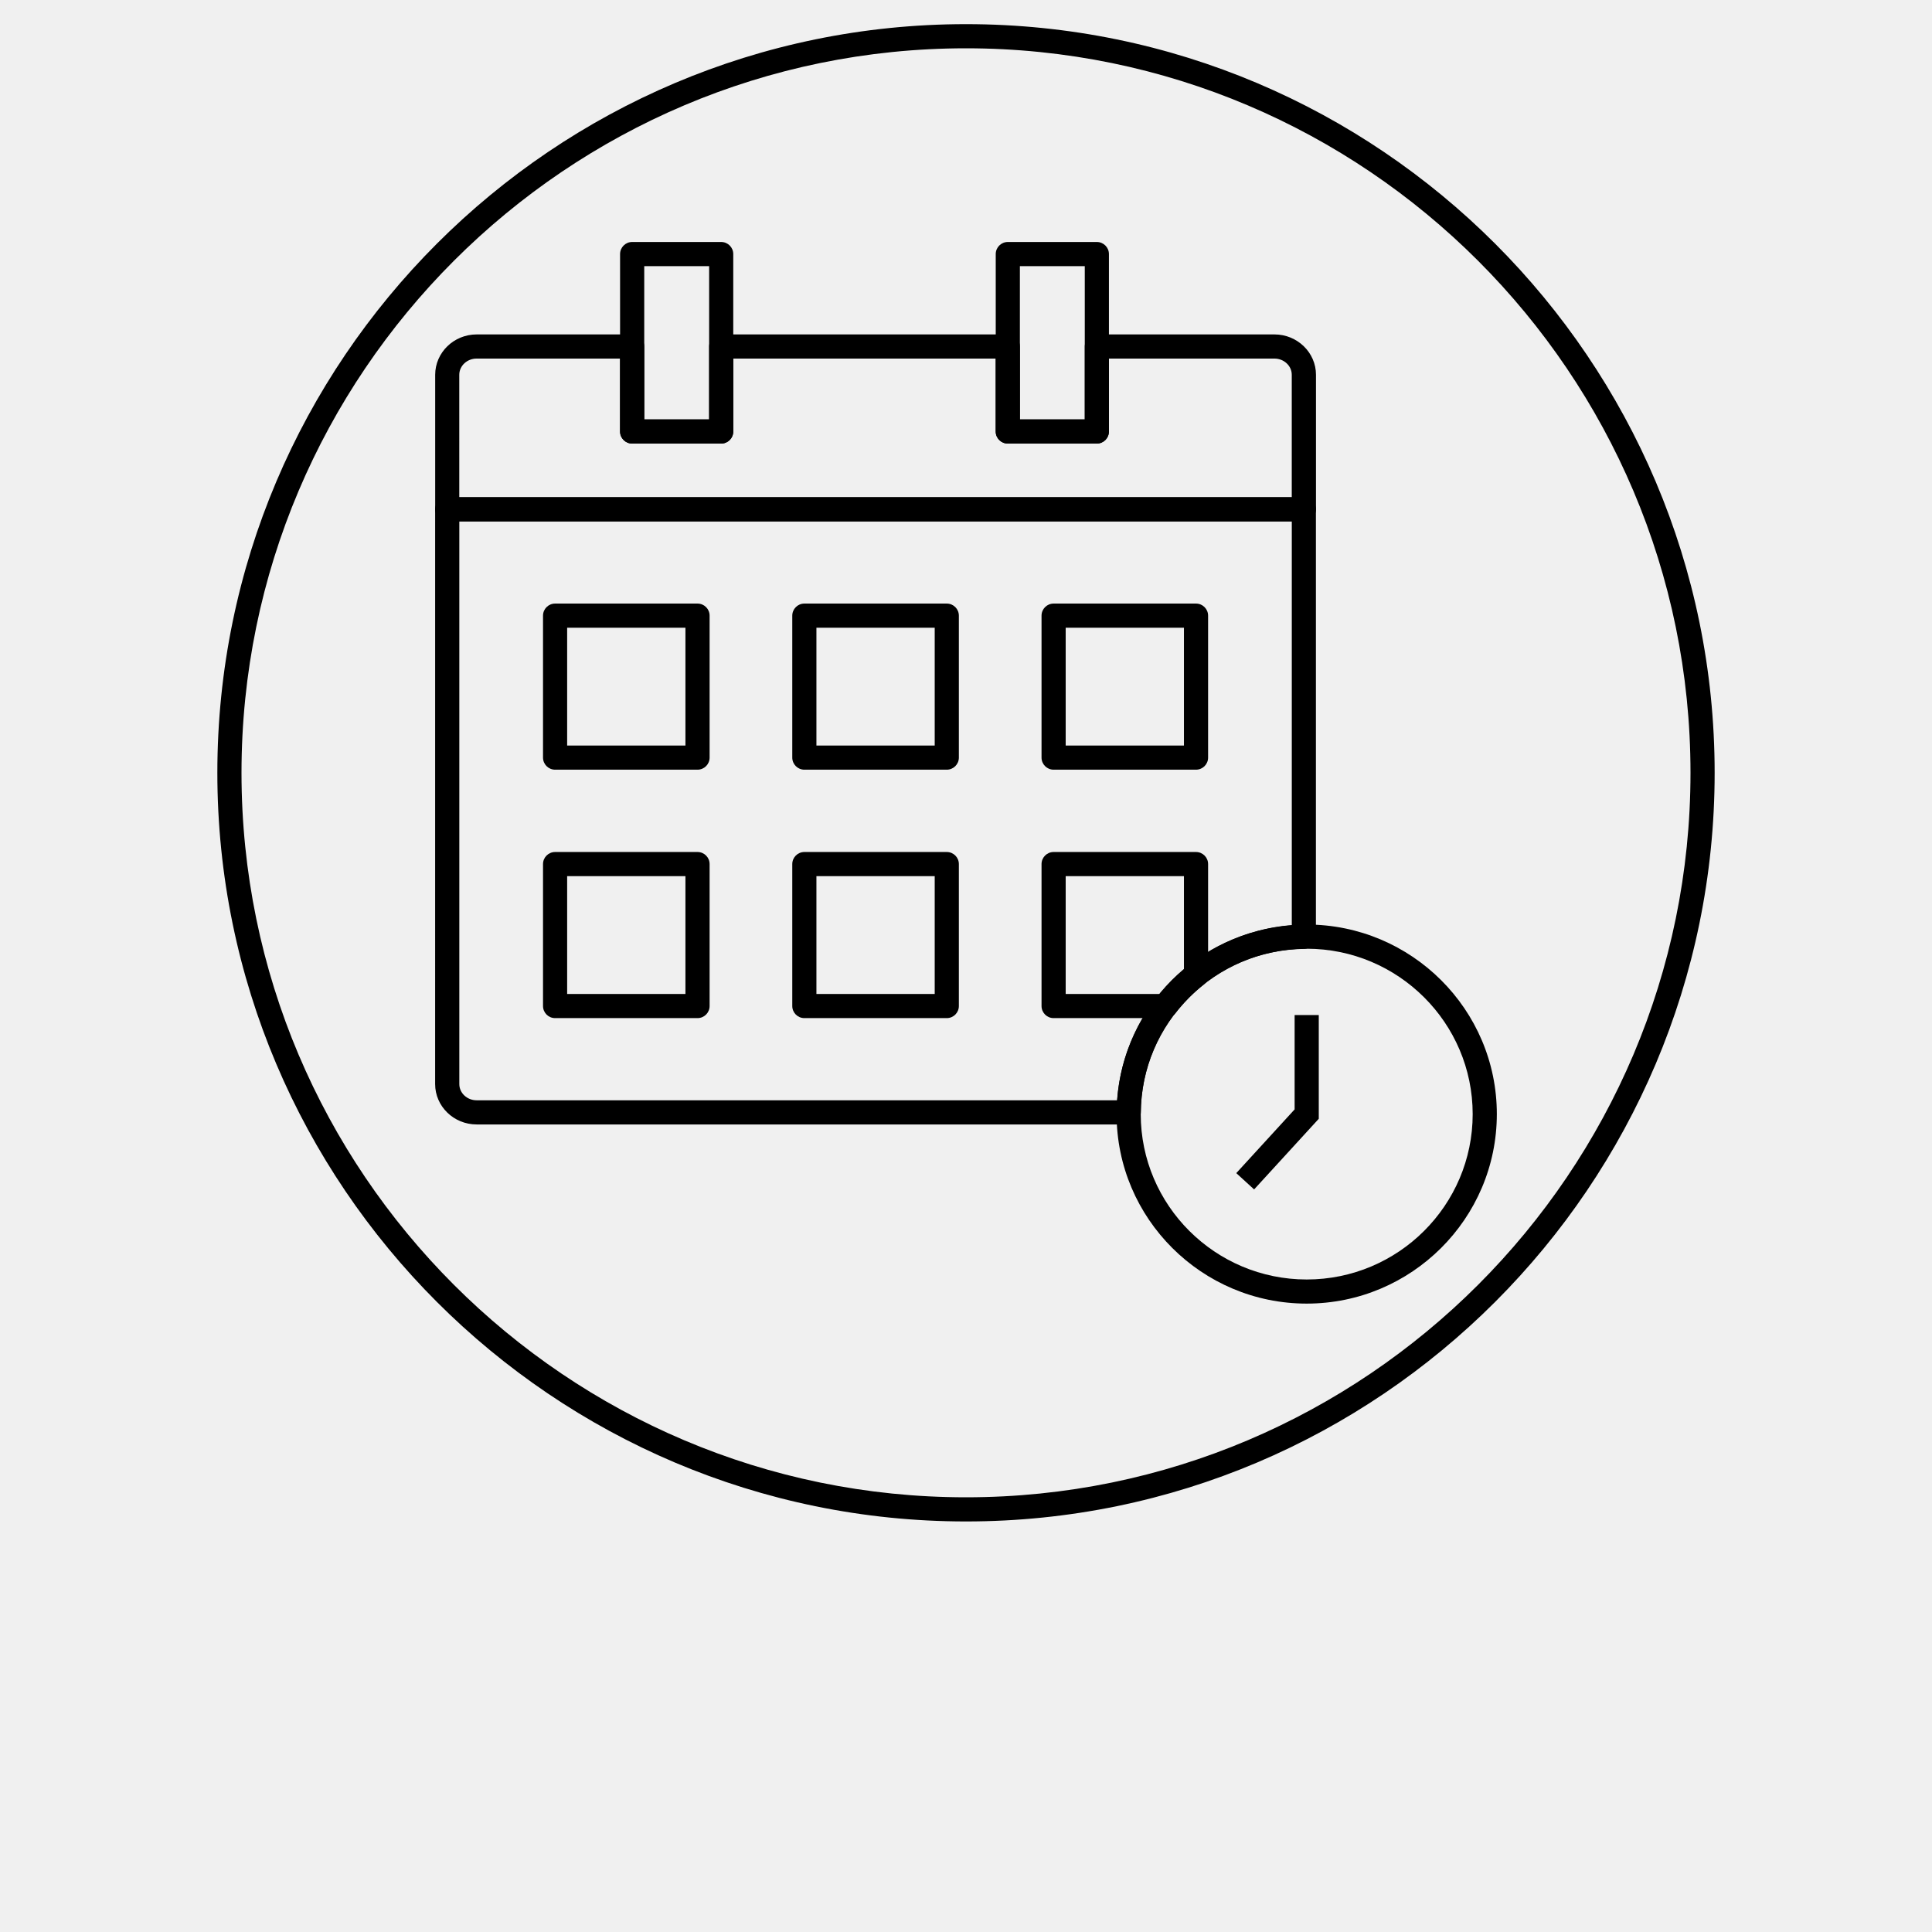
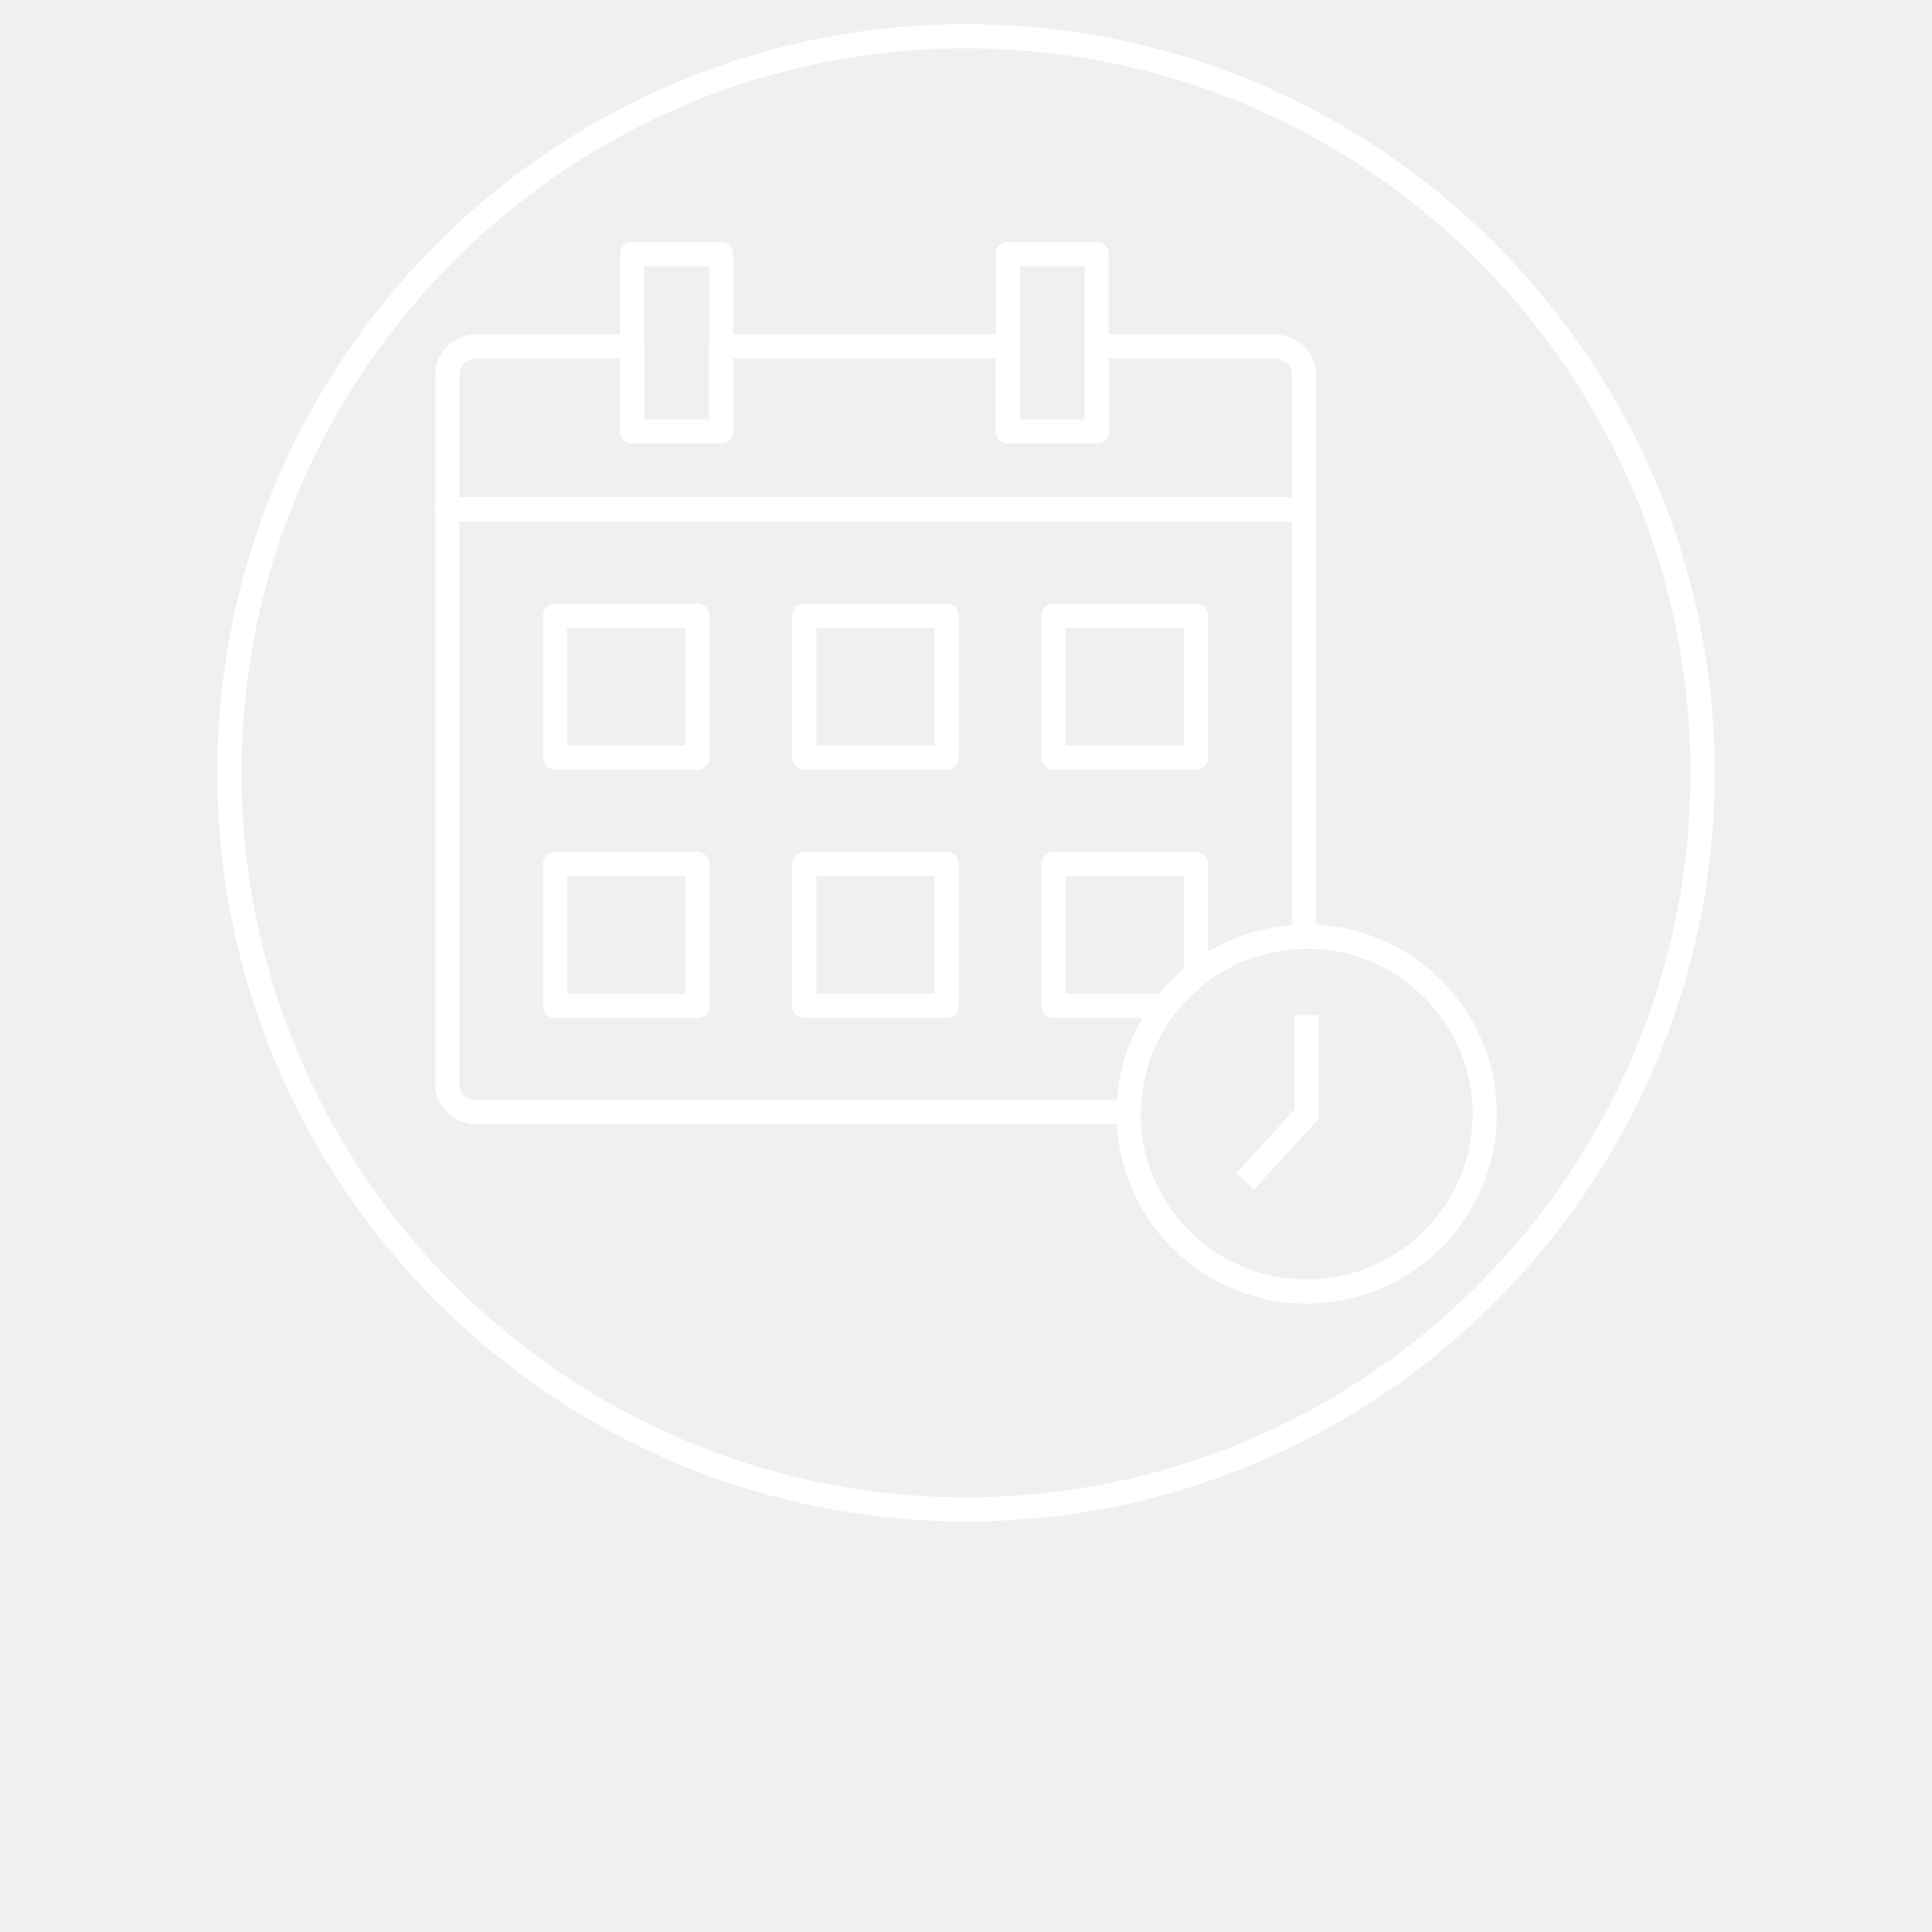
<svg xmlns="http://www.w3.org/2000/svg" width="700" height="700" viewBox="0 0 700 700" fill="none">
-   <path d="M350 551.25C200.43 551.25 78.75 429.56 78.75 280C78.75 130.44 200.43 8.75 350 8.75C499.57 8.75 621.25 130.44 621.25 280C621.25 429.56 499.57 551.25 350 551.25ZM350 17.5C205.26 17.5 87.5 135.26 87.5 280C87.5 424.74 205.26 542.5 350 542.5C494.74 542.5 612.5 424.74 612.5 280C612.5 135.26 494.74 17.5 350 17.5Z" fill="black" />
-   <path d="M408.96 407.41H172.7C164.415 407.41 157.657 400.848 157.657 392.781L157.661 184.541C157.661 182.127 159.622 180.166 162.036 180.166H472.406C474.82 180.166 476.781 182.127 476.781 184.541V339.421C476.781 341.812 474.863 343.761 472.476 343.796C439.628 344.312 413.648 370.343 413.335 403.069C413.308 405.464 411.362 407.409 408.956 407.409L408.96 407.41ZM166.42 188.91V392.78C166.42 396.026 169.236 398.659 172.713 398.659H404.773C407.179 364.632 433.91 337.839 468.043 335.249V188.909L166.42 188.91ZM472.41 339.42H472.496H472.41Z" fill="black" />
-   <path d="M472.41 188.91H162.05C159.636 188.91 157.675 186.949 157.675 184.535V135.797C157.675 127.731 164.421 121.168 172.718 121.168H229.05C231.464 121.168 233.425 123.129 233.425 125.543V151.969H256.937V125.543C256.937 123.129 258.898 121.168 261.312 121.168H365.152C367.566 121.168 369.527 123.129 369.527 125.543V151.969H393.039V125.543C393.039 123.129 395 121.168 397.414 121.168H461.762C470.047 121.168 476.805 127.73 476.805 135.797V184.535C476.785 186.949 474.832 188.91 472.41 188.91H472.41ZM166.42 180.16H468.03V135.797C468.03 132.551 465.214 129.918 461.737 129.918H401.764V156.344C401.764 158.758 399.803 160.719 397.389 160.719H365.127C362.713 160.719 360.752 158.758 360.752 156.344V129.918H265.666V156.344C265.666 158.758 263.705 160.719 261.291 160.719H229.029C226.615 160.719 224.654 158.758 224.654 156.344V129.918H172.697C169.232 129.918 166.404 132.551 166.404 135.797L166.408 180.16H166.42Z" fill="black" />
-   <path d="M397.41 160.71H365.148C362.734 160.71 360.773 158.749 360.773 156.335V92.05C360.773 89.636 362.734 87.675 365.148 87.675H397.41C399.824 87.675 401.785 89.636 401.785 92.05V156.347C401.785 158.761 399.828 160.71 397.41 160.71V160.71ZM369.523 151.96H393.035V96.425H369.523V151.96Z" fill="black" />
-   <path d="M261.3 160.71H229.038C226.624 160.71 224.663 158.749 224.663 156.335V92.05C224.663 89.636 226.624 87.675 229.038 87.675H261.3C263.714 87.675 265.675 89.636 265.675 92.05V156.347C265.675 158.761 263.726 160.71 261.3 160.71V160.71ZM233.421 151.96H256.933V96.425H233.421V151.96Z" fill="black" />
-   <path d="M343.04 278.87H291.431C289.017 278.87 287.056 276.909 287.056 274.495V223.061C287.056 220.647 289.017 218.686 291.431 218.686H343.04C345.454 218.686 347.415 220.647 347.415 223.061V274.495C347.415 276.909 345.454 278.87 343.04 278.87ZM295.806 270.12H338.665V227.436H295.806V270.12Z" fill="black" />
-   <path d="M433.34 278.87H381.742C379.328 278.87 377.367 276.909 377.367 274.495V223.061C377.367 220.647 379.328 218.686 381.742 218.686H433.34C435.754 218.686 437.715 220.647 437.715 223.061V274.495C437.715 276.909 435.762 278.87 433.34 278.87ZM386.117 270.12H428.965V227.436H386.117V270.12Z" fill="black" />
-   <path d="M252.73 278.87H201.121C198.707 278.87 196.746 276.909 196.746 274.495V223.061C196.746 220.647 198.707 218.686 201.121 218.686H252.73C255.144 218.686 257.105 220.647 257.105 223.061V274.495C257.105 276.909 255.144 278.87 252.73 278.87V278.87ZM205.488 270.12H248.347V227.436H205.488V270.12Z" fill="black" />
-   <path d="M343.04 368.88H291.431C289.017 368.88 287.056 366.919 287.056 364.505V313.071C287.056 310.657 289.017 308.696 291.431 308.696H343.04C345.454 308.696 347.415 310.657 347.415 313.071V364.505C347.415 366.919 345.454 368.88 343.04 368.88ZM295.806 360.13H338.665V317.446H295.806V360.13Z" fill="black" />
-   <path d="M422.36 368.88H381.743C379.329 368.88 377.368 366.919 377.368 364.505V313.071C377.368 310.657 379.329 308.696 381.743 308.696H433.341C435.755 308.696 437.716 310.657 437.716 313.071V353.356C437.716 354.696 437.111 355.954 436.064 356.786C432.282 359.778 428.845 363.278 425.818 367.181C424.986 368.251 423.716 368.88 422.361 368.88L422.36 368.88ZM386.118 360.13H420.243C422.903 356.9 425.825 353.935 428.966 351.275V317.439H386.118L386.118 360.13ZM433.341 353.349H433.427H433.341Z" fill="black" />
-   <path d="M252.73 368.88H201.121C198.707 368.88 196.746 366.919 196.746 364.505V313.071C196.746 310.657 198.707 308.696 201.121 308.696H252.73C255.144 308.696 257.105 310.657 257.105 313.071V364.505C257.105 366.919 255.144 368.88 252.73 368.88V368.88ZM205.488 360.13H248.347V317.446H205.488V360.13Z" fill="black" />
-   <path d="M473.44 472.32C435.456 472.32 404.561 441.511 404.561 403.648C404.561 365.789 435.456 334.976 473.44 334.976C511.424 334.976 542.331 365.785 542.331 403.648C542.327 441.511 511.425 472.32 473.44 472.32V472.32ZM473.44 343.74C440.288 343.74 413.311 370.619 413.311 403.662C413.311 436.701 440.288 463.584 473.44 463.584C506.604 463.584 533.581 436.705 533.581 403.662C533.577 370.623 506.601 343.74 473.44 343.74Z" fill="black" />
-   <path d="M454.39 430.95L447.925 425.044L469.066 401.954V367.766H477.816V405.356L454.39 430.95Z" fill="black" />
+   <path d="M350 551.25C200.43 551.25 78.75 429.56 78.75 280C78.75 130.44 200.43 8.75 350 8.75C499.57 8.75 621.25 130.44 621.25 280C621.25 429.56 499.57 551.25 350 551.25ZM350 17.5C205.26 17.5 87.5 135.26 87.5 280C87.5 424.74 205.26 542.5 350 542.5C494.74 542.5 612.5 424.74 612.5 280C612.5 135.26 494.74 17.5 350 17.5Z" fill="white" />
+   <path d="M408.96 407.41H172.7C164.415 407.41 157.657 400.848 157.657 392.781L157.661 184.541C157.661 182.127 159.622 180.166 162.036 180.166H472.406C474.82 180.166 476.781 182.127 476.781 184.541V339.421C476.781 341.812 474.863 343.761 472.476 343.796C439.628 344.312 413.648 370.343 413.335 403.069C413.308 405.464 411.362 407.409 408.956 407.409L408.96 407.41ZM166.42 188.91V392.78C166.42 396.026 169.236 398.659 172.713 398.659H404.773C407.179 364.632 433.91 337.839 468.043 335.249V188.909L166.42 188.91ZM472.41 339.42H472.496H472.41Z" fill="white" />
+   <path d="M472.41 188.91H162.05C159.636 188.91 157.675 186.949 157.675 184.535V135.797C157.675 127.731 164.421 121.168 172.718 121.168H229.05C231.464 121.168 233.425 123.129 233.425 125.543V151.969H256.937V125.543C256.937 123.129 258.898 121.168 261.312 121.168H365.152C367.566 121.168 369.527 123.129 369.527 125.543V151.969H393.039V125.543C393.039 123.129 395 121.168 397.414 121.168H461.762C470.047 121.168 476.805 127.73 476.805 135.797V184.535C476.785 186.949 474.832 188.91 472.41 188.91ZM166.42 180.16H468.03V135.797C468.03 132.551 465.214 129.918 461.737 129.918H401.764V156.344C401.764 158.758 399.803 160.719 397.389 160.719H365.127C362.713 160.719 360.752 158.758 360.752 156.344V129.918H265.666V156.344C265.666 158.758 263.705 160.719 261.291 160.719H229.029C226.615 160.719 224.654 158.758 224.654 156.344V129.918H172.697C169.232 129.918 166.404 132.551 166.404 135.797L166.408 180.16H166.42Z" fill="white" />
+   <path d="M397.41 160.71H365.148C362.734 160.71 360.773 158.749 360.773 156.335V92.05C360.773 89.636 362.734 87.675 365.148 87.675H397.41C399.824 87.675 401.785 89.636 401.785 92.05V156.347C401.785 158.761 399.828 160.71 397.41 160.71ZM369.523 151.96H393.035V96.425H369.523V151.96Z" fill="white" />
+   <path d="M261.3 160.71H229.038C226.624 160.71 224.663 158.749 224.663 156.335V92.05C224.663 89.636 226.624 87.675 229.038 87.675H261.3C263.714 87.675 265.675 89.636 265.675 92.05V156.347C265.675 158.761 263.726 160.71 261.3 160.71ZM233.421 151.96H256.933V96.425H233.421V151.96Z" fill="white" />
+   <path d="M343.04 278.87H291.431C289.017 278.87 287.056 276.909 287.056 274.495V223.061C287.056 220.647 289.017 218.686 291.431 218.686H343.04C345.454 218.686 347.415 220.647 347.415 223.061V274.495C347.415 276.909 345.454 278.87 343.04 278.87ZM295.806 270.12H338.665V227.436H295.806V270.12Z" fill="white" />
+   <path d="M433.34 278.87H381.742C379.328 278.87 377.367 276.909 377.367 274.495V223.061C377.367 220.647 379.328 218.686 381.742 218.686H433.34C435.754 218.686 437.715 220.647 437.715 223.061V274.495C437.715 276.909 435.762 278.87 433.34 278.87ZM386.117 270.12H428.965V227.436H386.117V270.12Z" fill="white" />
+   <path d="M252.73 278.87H201.121C198.707 278.87 196.746 276.909 196.746 274.495V223.061C196.746 220.647 198.707 218.686 201.121 218.686H252.73C255.144 218.686 257.105 220.647 257.105 223.061V274.495C257.105 276.909 255.144 278.87 252.73 278.87ZM205.488 270.12H248.347V227.436H205.488V270.12Z" fill="white" />
+   <path d="M343.04 368.88H291.431C289.017 368.88 287.056 366.919 287.056 364.505V313.071C287.056 310.657 289.017 308.696 291.431 308.696H343.04C345.454 308.696 347.415 310.657 347.415 313.071V364.505C347.415 366.919 345.454 368.88 343.04 368.88ZM295.806 360.13H338.665V317.446H295.806V360.13Z" fill="white" />
+   <path d="M422.36 368.88H381.743C379.329 368.88 377.368 366.919 377.368 364.505V313.071C377.368 310.657 379.329 308.696 381.743 308.696H433.341C435.755 308.696 437.716 310.657 437.716 313.071V353.356C437.716 354.696 437.111 355.954 436.064 356.786C432.282 359.778 428.845 363.278 425.818 367.181C424.986 368.251 423.716 368.88 422.361 368.88H422.36ZM386.118 360.13H420.243C422.903 356.9 425.825 353.935 428.966 351.275V317.439H386.118V360.13ZM433.341 353.349H433.427H433.341Z" fill="white" />
+   <path d="M252.73 368.88H201.121C198.707 368.88 196.746 366.919 196.746 364.505V313.071C196.746 310.657 198.707 308.696 201.121 308.696H252.73C255.144 308.696 257.105 310.657 257.105 313.071V364.505C257.105 366.919 255.144 368.88 252.73 368.88ZM205.488 360.13H248.347V317.446H205.488V360.13Z" fill="white" />
+   <path d="M473.44 472.32C435.456 472.32 404.561 441.511 404.561 403.648C404.561 365.789 435.456 334.976 473.44 334.976C511.424 334.976 542.331 365.785 542.331 403.648C542.327 441.511 511.425 472.32 473.44 472.32ZM473.44 343.74C440.288 343.74 413.311 370.619 413.311 403.662C413.311 436.701 440.288 463.584 473.44 463.584C506.604 463.584 533.581 436.705 533.581 403.662C533.577 370.623 506.601 343.74 473.44 343.74Z" fill="white" />
+   <path d="M454.39 430.95L447.925 425.044L469.066 401.954V367.766H477.816V405.356L454.39 430.95Z" fill="white" />
</svg>
